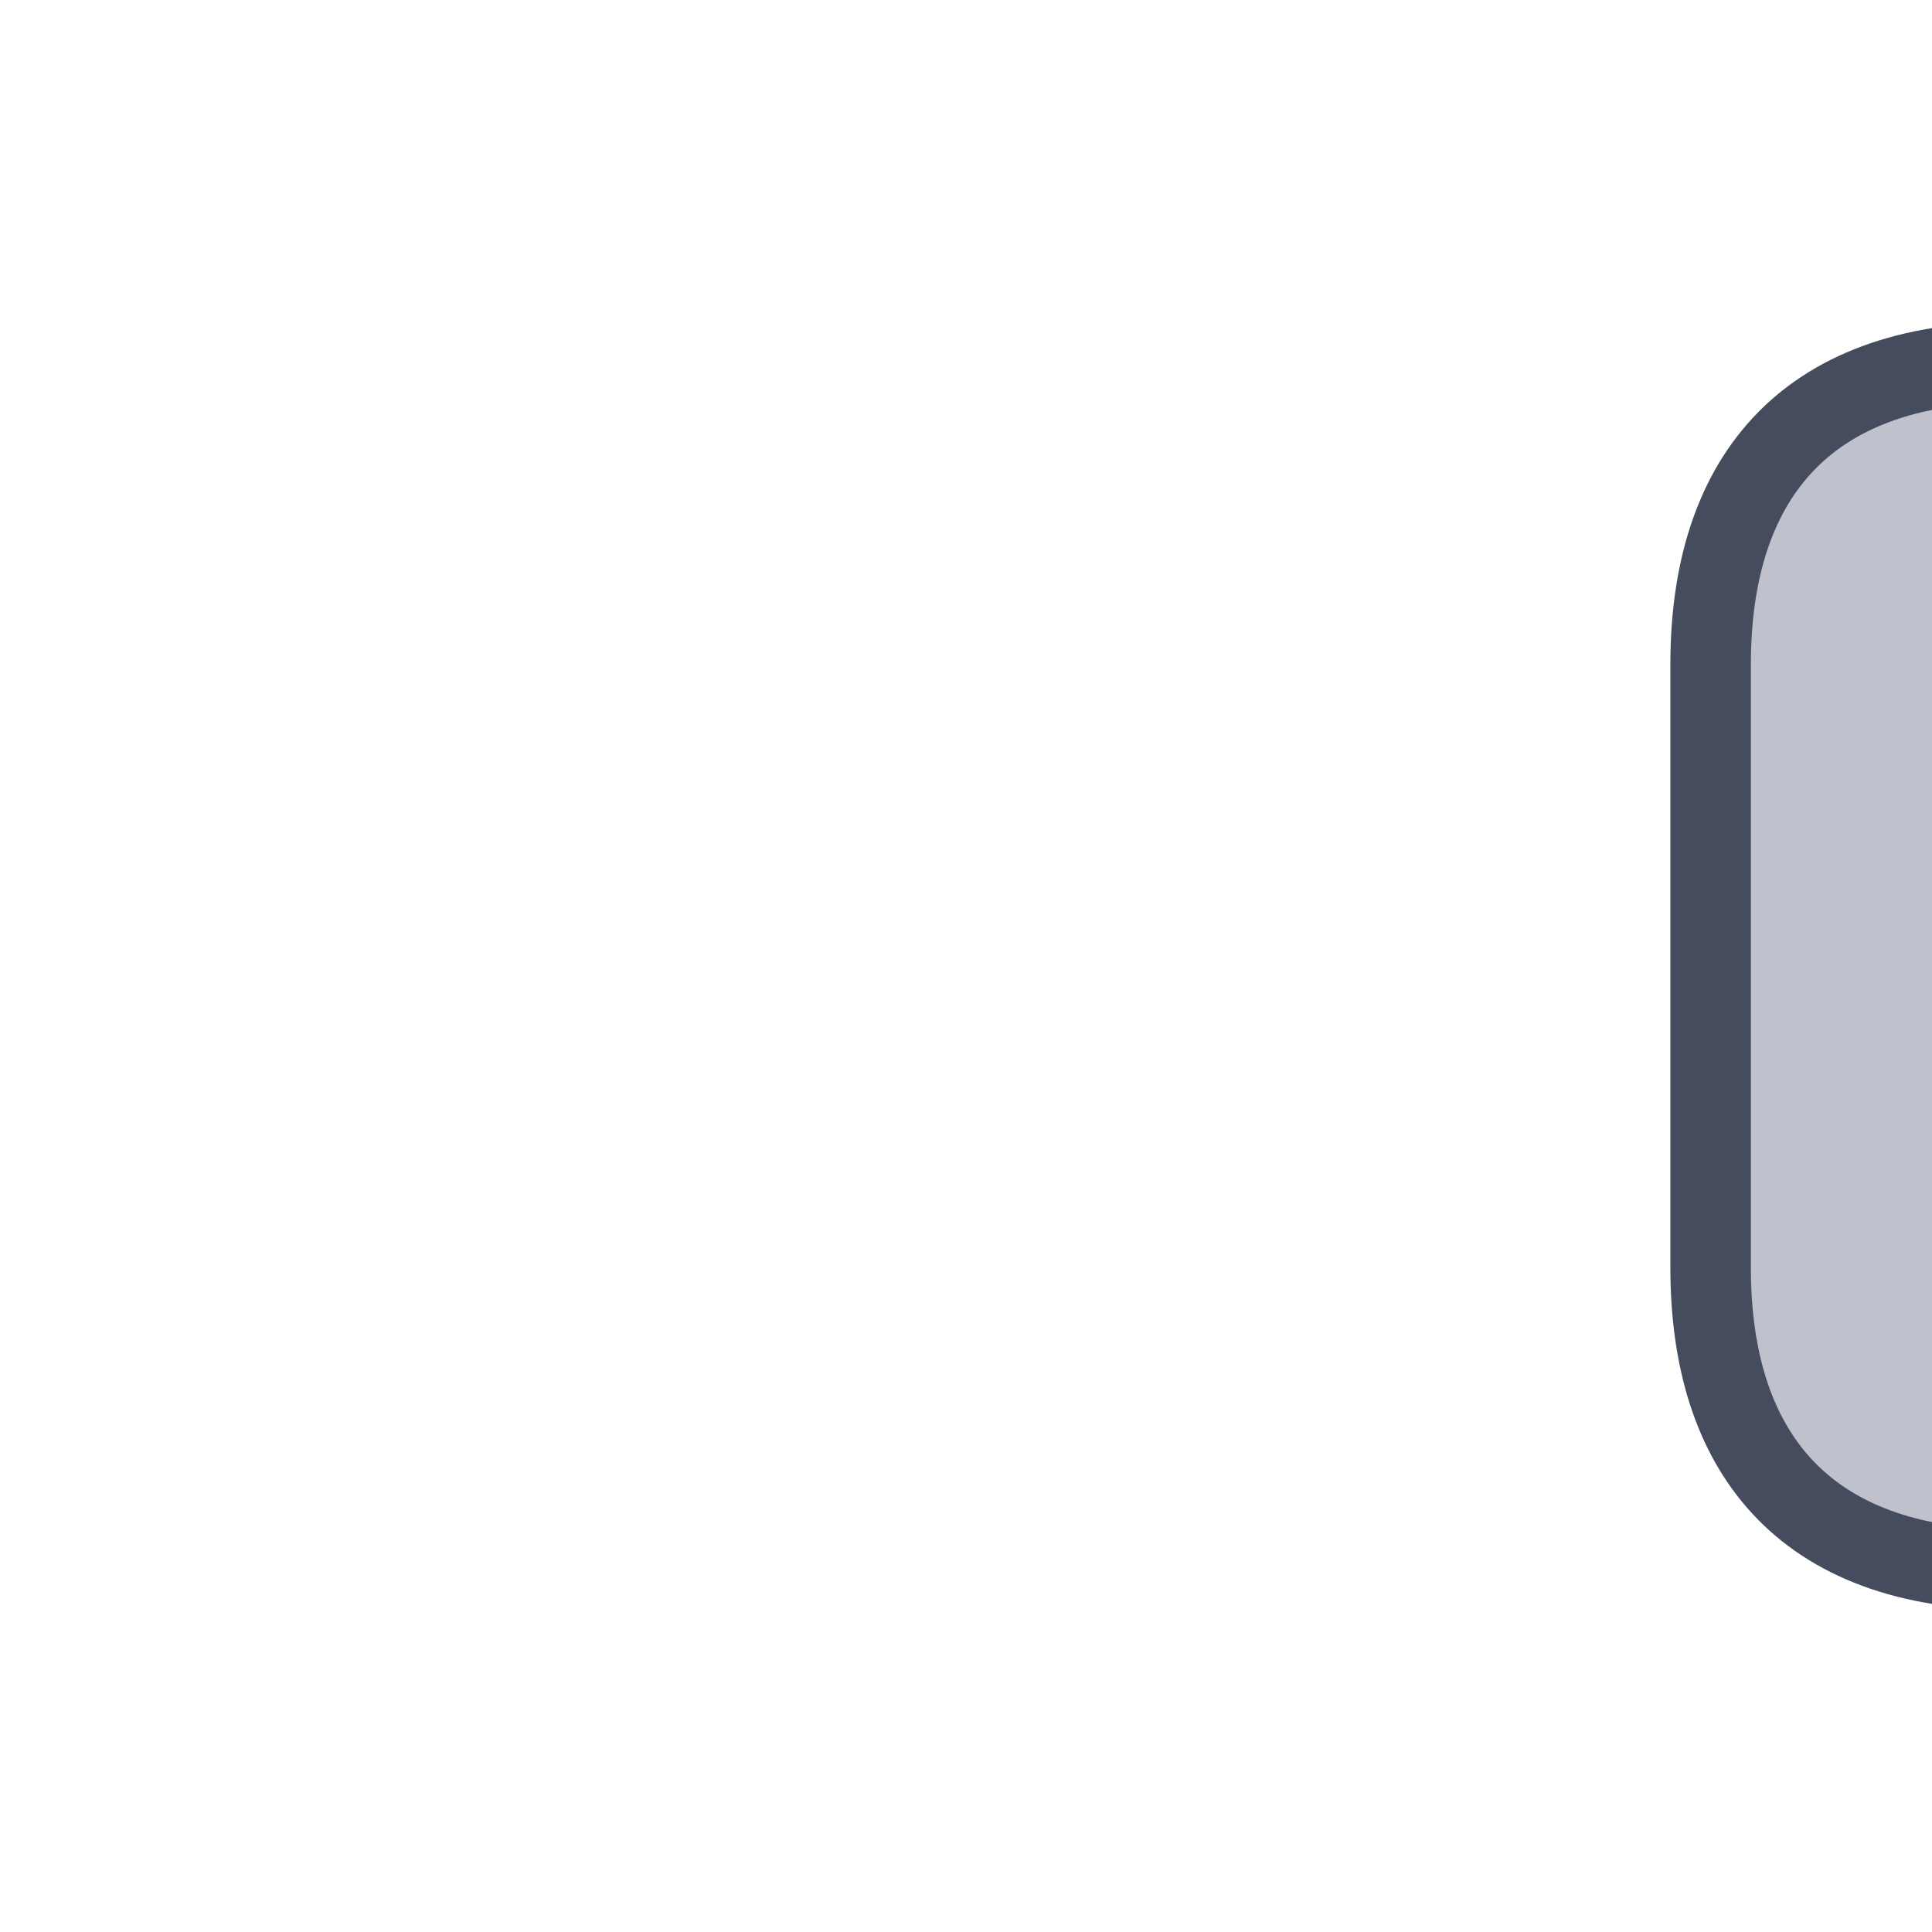
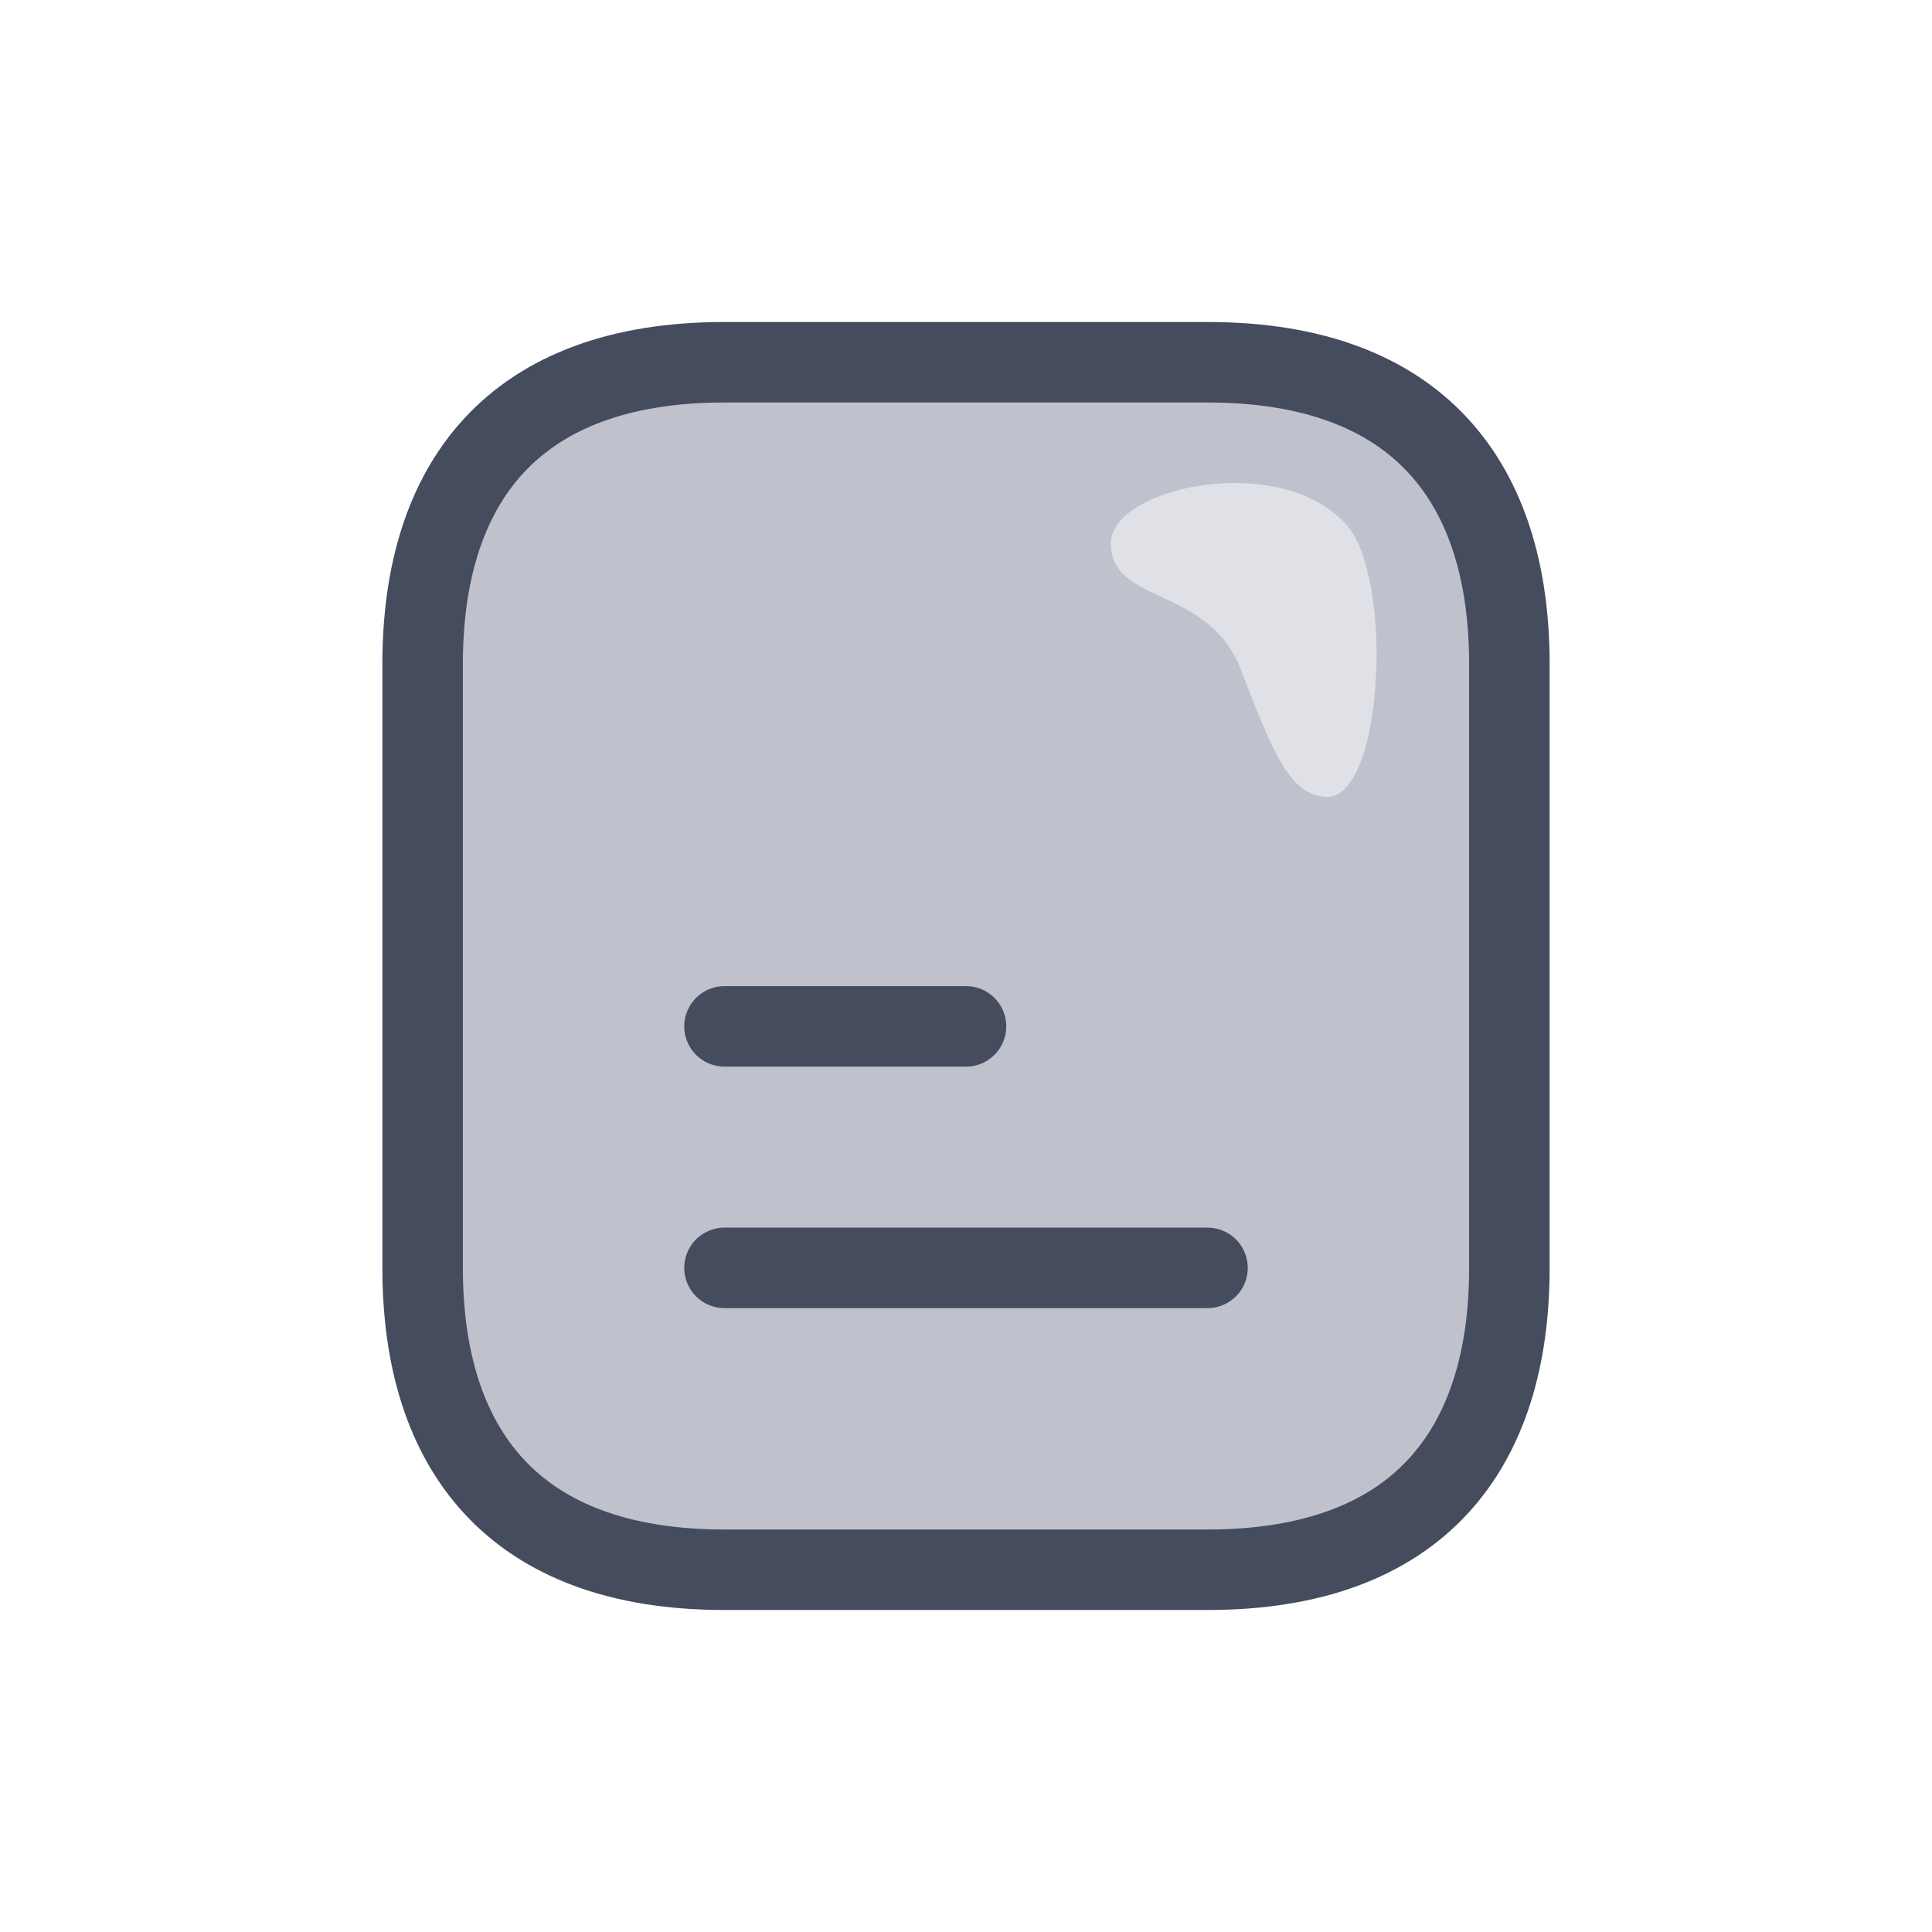
- <svg xmlns="http://www.w3.org/2000/svg" width="72" height="72" viewBox="2808 24 72 72" fill="none">
+ <svg xmlns="http://www.w3.org/2000/svg" width="72" height="72" viewBox="2856 24 72 72" fill="none">
  <g id="Illustration=Resources">
    <g id="document-text">
      <path id="Vector_249" d="M2912.25 48.75V71.25C2912.25 78 2908.88 82.5 2901 82.5H2883C2875.12 82.5 2871.75 78 2871.75 71.25V48.75C2871.75 42 2875.12 37.5 2883 37.5H2901C2908.88 37.5 2912.25 42 2912.25 48.75Z" fill="#BFC2CC" stroke="#454C5E" stroke-width="3" stroke-miterlimit="10" stroke-linecap="round" stroke-linejoin="round" />
      <path id="Vector_250" d="M2906.17 43.547C2903.68 40.785 2897.4 42.165 2897.4 44.241C2897.4 46.562 2901.03 45.795 2902.25 48.97C2903.46 52.144 2904.09 53.627 2905.42 53.699C2907.56 53.807 2907.96 45.531 2906.17 43.547Z" fill="#DFE1E6" />
      <path id="Vector_251" d="M2883 62.25H2892" stroke="#454C5E" stroke-width="3" stroke-miterlimit="10" stroke-linecap="round" stroke-linejoin="round" />
      <path id="Vector_252" d="M2883 71.25H2901" stroke="#454C5E" stroke-width="3" stroke-miterlimit="10" stroke-linecap="round" stroke-linejoin="round" />
    </g>
  </g>
</svg>
